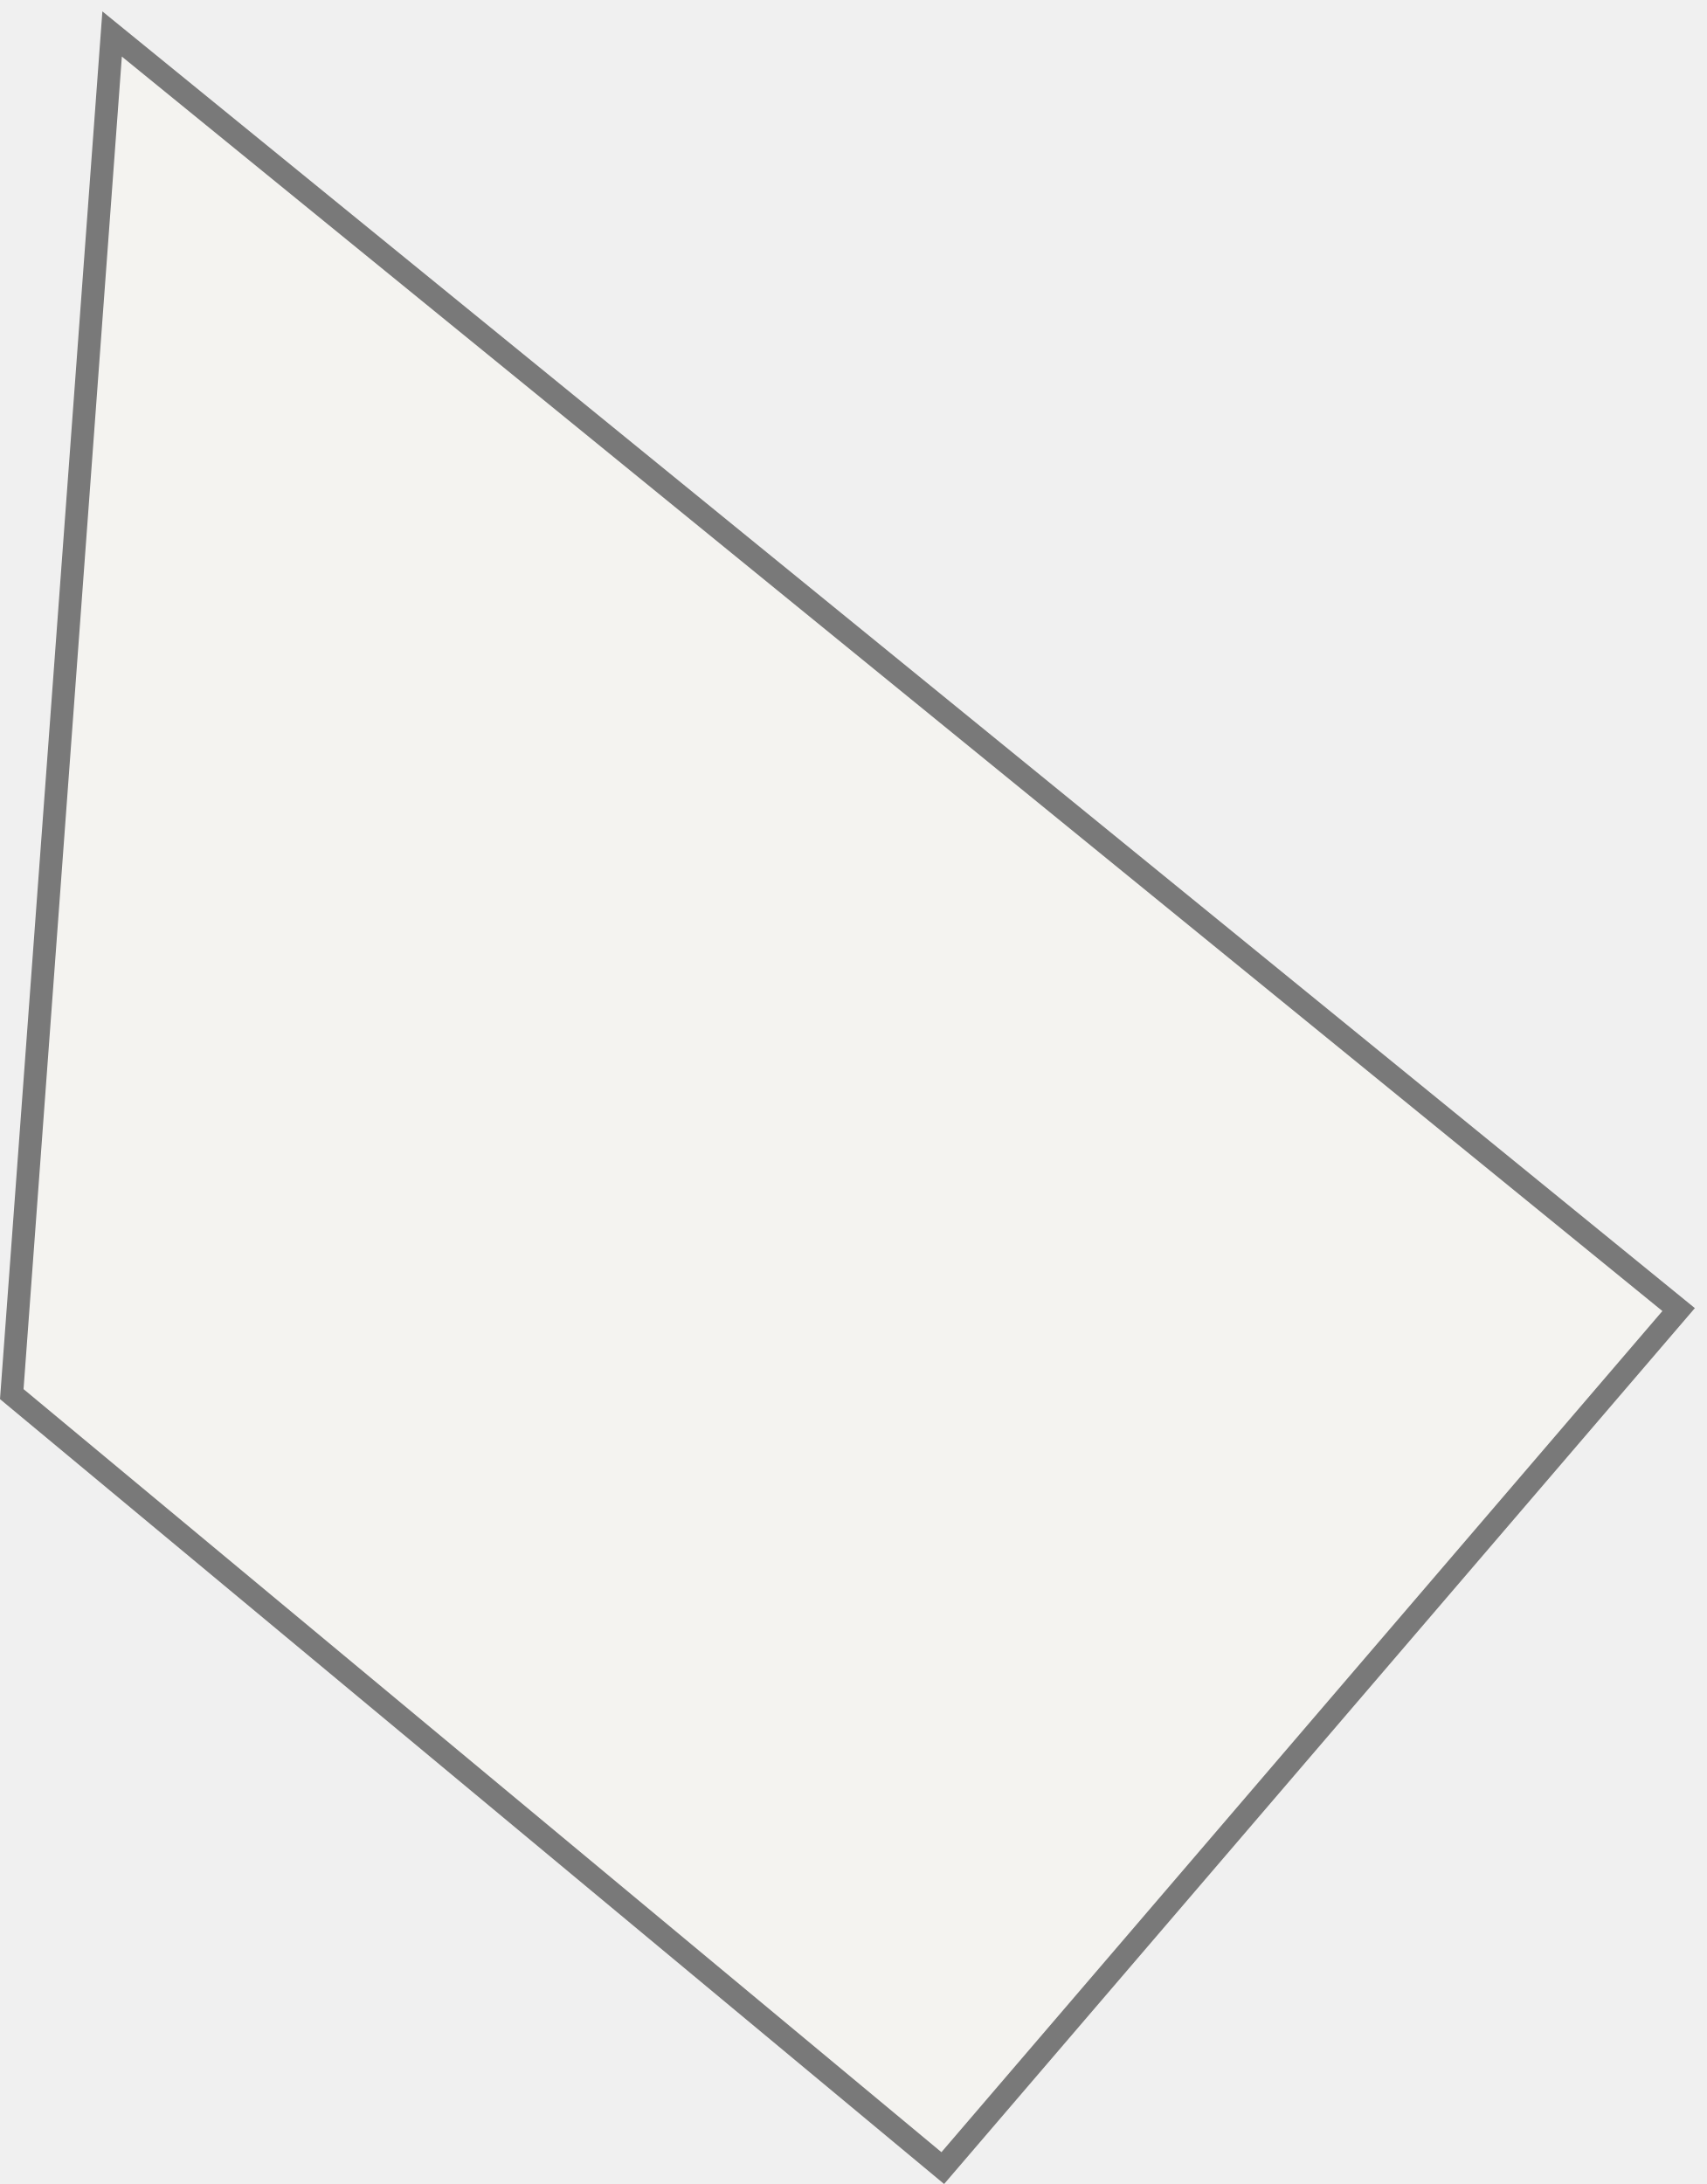
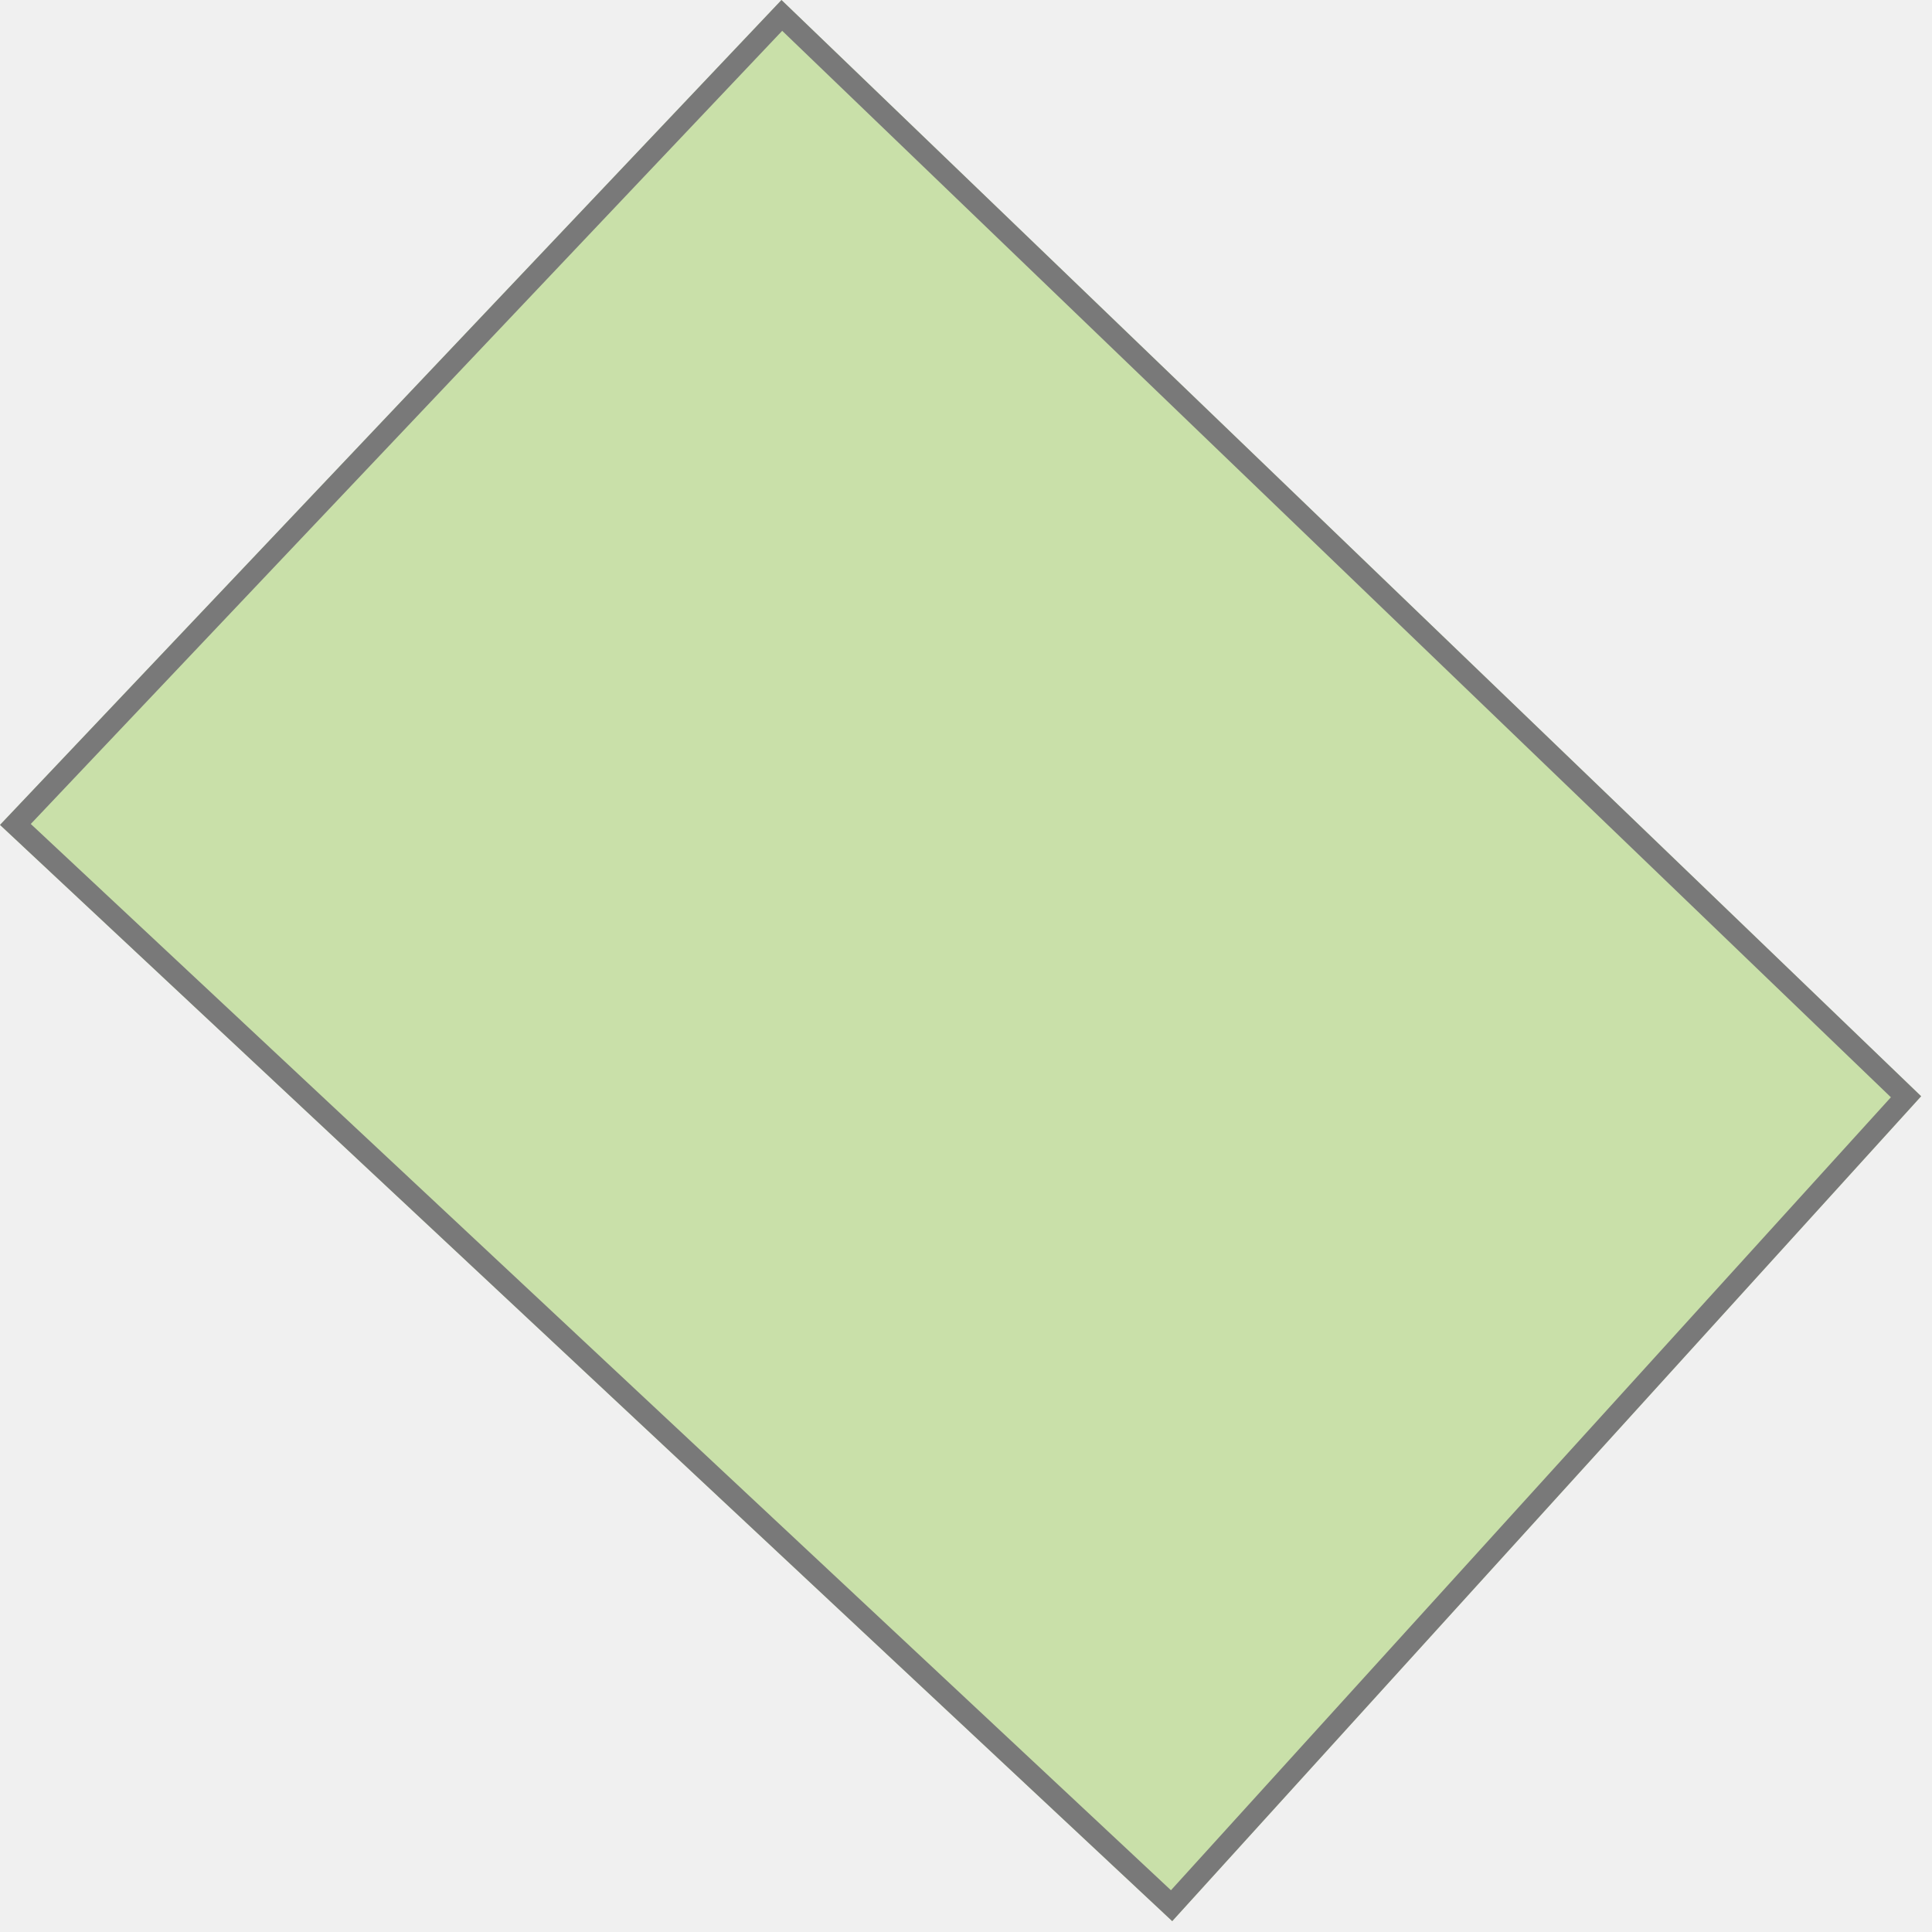
- <svg xmlns="http://www.w3.org/2000/svg" version="1.1" width="75px" height="96px">
+ <svg xmlns="http://www.w3.org/2000/svg" version="1.1" width="89px" height="89px">
  <defs>
-     <mask fill="white" id="clip195">
-       <path d="M 74.5 57.5  L 4.5 0.5  L 0 61.5  L 41.5 96  L 74.5 57.5  Z " fill-rule="evenodd" />
+     <mask fill="white" id="clip403">
+       <path d="M 0 38  L 54 88.5  L 88.5 50.5  L 36 0  L 0 38  Z " fill-rule="evenodd" />
    </mask>
  </defs>
-   <g transform="matrix(1 0 0 1 -387 -395 )">
-     <path d="M 74.5 57.5  L 4.5 0.5  L 0 61.5  L 41.5 96  L 74.5 57.5  Z " fill-rule="nonzero" fill="#f4f3f0" stroke="none" transform="matrix(1 0 0 1 387 395 )" />
-     <path d="M 74.5 57.5  L 4.5 0.5  L 0 61.5  L 41.5 96  L 74.5 57.5  Z " stroke-width="2" stroke="#797979" fill="none" transform="matrix(1 0 0 1 387 395 )" mask="url(#clip195)" />
+   <g transform="matrix(1 0 0 1 8 -51 )">
+     <path d="M 0 38  L 54 88.5  L 88.5 50.5  L 36 0  L 0 38  Z " fill-rule="nonzero" fill="#c9e0a9" stroke="none" transform="matrix(1 0 0 1 -8 51 )" />
+     <path d="M 0 38  L 54 88.5  L 88.5 50.5  L 36 0  L 0 38  Z " stroke-width="2" stroke="#797979" fill="none" transform="matrix(1 0 0 1 -8 51 )" mask="url(#clip403)" />
  </g>
</svg>
